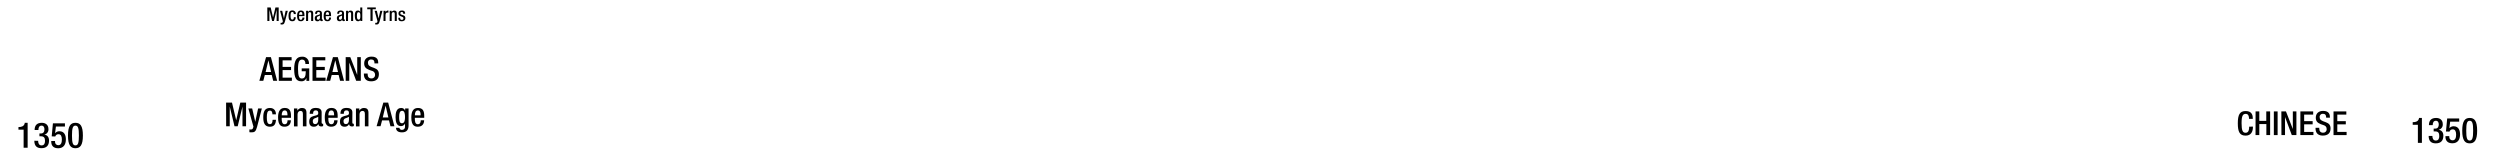
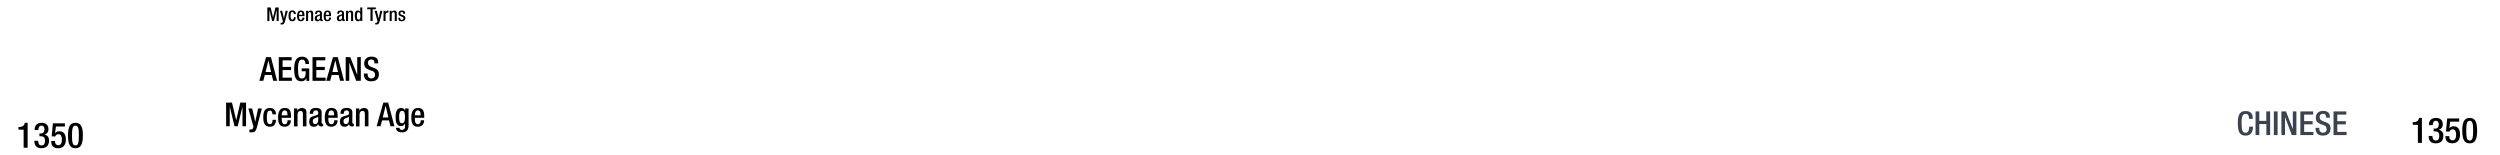
<svg xmlns="http://www.w3.org/2000/svg" viewBox="0 0 1847.91 114">
  <g id="YEARS">
    <g id="Right">
      <path d="M1787.21,105.59V92.23h-3.82V90.3h.29c1.77,0,3.79-.44,4.34-2.75v-.37h2.16v18.41Z" />
      <path d="M1797.93,100.47c0,1.61.54,3.41,2.52,3.41s2.57-1.48,2.57-3.3c0-2.29-.73-3.44-3-3.44h-1.14V95.06H1800c2,0,2.65-1.35,2.65-3.14,0-1.33-.59-2.66-2.13-2.66-1.82,0-2.34,1.57-2.34,3.23h-2.81c0-3.46,1.77-5.31,5.31-5.31,2.21,0,4.94,1,4.94,4.71a3.9,3.9,0,0,1-2.94,4V96c1.9.18,3.36,1.66,3.36,4.26,0,3.67-1.8,5.7-5.62,5.7-3.33,0-5.25-1.64-5.25-5.49Z" />
      <path d="M1807.62,100.63h2.81v.49a2.35,2.35,0,0,0,2.42,2.6c2.08,0,2.63-2,2.63-4.18s-.58-3.93-2.48-3.93a2.35,2.35,0,0,0-2.41,1.69l-2.63-.1.91-9.65h8.87v2.37h-6.66l-.6,4.83,0,0a4.08,4.08,0,0,1,3.1-1.43c3.85,0,4.81,3.25,4.81,6.09,0,3.69-1.69,6.5-5.67,6.5-3.3,0-5.15-1.69-5.15-4.94Z" />
      <path d="M1825.51,87.18c3.54,0,5.51,2.21,5.51,9.39s-2,9.39-5.51,9.39-5.51-2.21-5.51-9.39S1822,87.18,1825.51,87.18Zm0,16.7c2,0,2.55-2,2.55-7.31s-.55-7.31-2.55-7.31-2.55,2-2.55,7.31S1823.51,103.88,1825.51,103.88Z" />
    </g>
    <g id="left">
      <path d="M17.46,109.19V95.83H13.64V93.9h.29c1.77,0,3.79-.44,4.34-2.75v-.37h2.16v18.41Z" />
      <path d="M28.18,104.07c0,1.61.54,3.41,2.52,3.41s2.57-1.49,2.57-3.31c0-2.28-.73-3.43-3-3.43H29.14V98.66H30.2c2,0,2.66-1.35,2.66-3.14,0-1.33-.6-2.66-2.14-2.66-1.82,0-2.34,1.56-2.34,3.23h-2.8c0-3.46,1.76-5.31,5.3-5.31,2.21,0,4.94,1,4.94,4.71a3.9,3.9,0,0,1-2.94,4v.08c1.9.18,3.36,1.66,3.36,4.26,0,3.67-1.8,5.7-5.62,5.7-3.33,0-5.25-1.64-5.25-5.49Z" />
      <path d="M37.87,104.23h2.81v.49a2.35,2.35,0,0,0,2.42,2.6c2.08,0,2.63-2,2.63-4.19s-.58-3.92-2.48-3.92a2.34,2.34,0,0,0-2.41,1.69l-2.63-.11.91-9.64H48v2.36H41.33l-.6,4.84.06.05A4,4,0,0,1,43.88,97c3.85,0,4.81,3.25,4.81,6.09,0,3.69-1.69,6.5-5.67,6.5-3.3,0-5.15-1.69-5.15-4.94Z" />
      <path d="M55.76,90.78c3.54,0,5.51,2.21,5.51,9.39s-2,9.39-5.51,9.39-5.51-2.21-5.51-9.39S52.22,90.78,55.76,90.78Zm0,16.7c2,0,2.55-2,2.55-7.31s-.55-7.31-2.55-7.31-2.55,2-2.55,7.31S53.76,107.48,55.76,107.48Z" />
    </g>
  </g>
  <g id="Text">
    <g id="Chinese">
-       <path d="M1665.28,93.58V94c0,3.16-1.3,6.25-5.39,6.25-4.41,0-5.78-2.84-5.78-9.09s1.37-9.09,5.8-9.09c5,0,5.27,3.65,5.27,5.49v.31h-2.79v-.29c0-1.64-.49-3.48-2.5-3.41s-3,1.28-3,6.91.91,7.06,3,7.06c2.35,0,2.6-2.57,2.6-4.21v-.3Z" />
-       <path d="M1667.24,82.36H1670v7h5.15v-7H1678v17.5h-2.79V91.72H1670v8.14h-2.79Z" />
-       <path d="M1680.74,82.36h2.79v17.5h-2.79Z" />
-       <path d="M1686.3,82.36h3.4l5.08,13h0v-13h2.64v17.5h-3.4L1689,86.48h0V99.86h-2.64Z" />
-       <path d="M1700.36,82.36h9.46v2.35h-6.67v4.85h6.28v2.36h-6.28V97.5H1710v2.36h-9.66Z" />
-       <path d="M1714.3,94.44v.44c0,2.13,1,3.21,2.87,3.21a2.5,2.5,0,0,0,2.64-2.55c0-1.83-.93-2.64-2.5-3.11l-1.91-.66c-2.55-1-3.65-2.3-3.65-4.8,0-3.19,2.18-5,5.44-5,4.49,0,5,2.79,5,4.6V87h-2.79v-.37c0-1.6-.69-2.53-2.45-2.53a2.24,2.24,0,0,0-2.35,2.53c0,1.49.76,2.25,2.62,3l1.89.69c2.47.88,3.55,2.2,3.55,4.63,0,3.73-2.26,5.27-5.79,5.27-4.33,0-5.31-2.89-5.31-5.34v-.42Z" />
-       <path d="M1724.86,82.36h9.46v2.35h-6.67v4.85h6.28v2.36h-6.28V97.5h6.87v2.36h-9.66Z" />
+       <path d="M1665.28,93.58V94c0,3.16-1.3,6.25-5.39,6.25-4.41,0-5.78-2.84-5.78-9.09s1.37-9.09,5.8-9.09c5,0,5.27,3.65,5.27,5.49v.31h-2.79v-.29c0-1.64-.49-3.48-2.5-3.41s-3,1.28-3,6.91.91,7.06,3,7.06c2.35,0,2.6-2.57,2.6-4.21v-.3Z" fill="#3b4351" />
+       <path d="M1667.24,82.36H1670v7h5.15v-7H1678v17.5h-2.79V91.72H1670v8.14h-2.79Z" fill="#3b4351" />
+       <path d="M1680.74,82.36h2.79v17.5h-2.79Z" fill="#3b4351" />
+       <path d="M1686.3,82.36h3.4l5.08,13h0v-13h2.64v17.5h-3.4L1689,86.48h0V99.86h-2.64Z" fill="#3b4351" />
+       <path d="M1700.36,82.36h9.46v2.35h-6.67v4.85h6.28v2.36h-6.28V97.5H1710v2.36h-9.66Z" fill="#3b4351" />
+       <path d="M1714.3,94.44v.44c0,2.13,1,3.21,2.87,3.21a2.5,2.5,0,0,0,2.64-2.55c0-1.83-.93-2.64-2.5-3.11l-1.91-.66c-2.55-1-3.65-2.3-3.65-4.8,0-3.19,2.18-5,5.44-5,4.49,0,5,2.79,5,4.6V87h-2.79v-.37c0-1.6-.69-2.53-2.45-2.53a2.24,2.24,0,0,0-2.35,2.53c0,1.49.76,2.25,2.62,3l1.89.69c2.47.88,3.55,2.2,3.55,4.63,0,3.73-2.26,5.27-5.79,5.27-4.33,0-5.31-2.89-5.31-5.34v-.42Z" fill="#3b4351" />
+       <path d="M1724.86,82.36h9.46v2.35h-6.67v4.85h6.28v2.36h-6.28V97.5h6.87v2.36h-9.66Z" fill="#3b4351" />
    </g>
    <g id="Ageans">
      <g id="Title">
        <g id="small-2" data-name="small">
          <path d="M197.58,5.5h2.49l1.76,7.41h0L203.6,5.5H206v10h-1.52V7.18h0l-2,8.32h-1.35l-2-8.32h0V15.5h-1.51Z" />
          <path d="M208.59,8l1.31,5.66h0L211.13,8h1.58l-2.07,7.82c-.6,2.06-1.06,2.34-2.63,2.3a3.15,3.15,0,0,1-.61-.06v-1.2a2.09,2.09,0,0,0,.49.05c.52,0,.86-.1,1-.59l.19-.61L207,8Z" />
          <path d="M218.63,12.75c-.11,1.81-.7,2.95-2.57,2.95-2.19,0-2.8-1.61-2.8-4s.61-4,2.8-4a2.43,2.43,0,0,1,2.59,2.7h-1.51c0-.7-.19-1.62-1.08-1.58-1.08,0-1.29,1.17-1.29,2.84s.21,2.85,1.29,2.85c.84,0,1.15-.69,1.15-1.83Z" />
          <path d="M221.07,11.93v.43c0,1,.12,2.3,1.26,2.3s1.2-1.22,1.2-1.68H225a2.48,2.48,0,0,1-2.64,2.72c-1.24,0-2.76-.37-2.76-3.86,0-2,.43-4.07,2.78-4.07,2.1,0,2.66,1.27,2.66,3.36v.8Zm2.42-1v-.4c0-1-.31-1.69-1.16-1.69s-1.26,1-1.26,1.94v.15Z" />
          <path d="M226.25,8h1.43v.89h0a2.15,2.15,0,0,1,1.93-1.08c1.15,0,1.88.52,1.88,2V15.5H230V10.33c0-1-.27-1.36-1.05-1.36-.62,0-1.21.46-1.21,1.47V15.5h-1.51Z" />
          <path d="M237.93,13.93c0,.28.16.53.39.53a.57.57,0,0,0,.25,0v1a1.58,1.58,0,0,1-.74.18c-.67,0-1.23-.26-1.28-1h0a2,2,0,0,1-1.88,1.11c-1.22,0-2-.66-2-2.12a2.08,2.08,0,0,1,1.75-2.37l1.18-.32c.54-.15.88-.31.88-1s-.24-1.12-1-1.12c-1,0-1.15.72-1.15,1.45h-1.43c0-1.61.66-2.48,2.65-2.48,1.33,0,2.4.52,2.4,1.85Zm-1.43-2.41a11.23,11.23,0,0,1-1.68.7,1.23,1.23,0,0,0-.62,1.22c0,.63.31,1.14.94,1.14.91,0,1.36-.68,1.36-1.8Z" />
          <path d="M240.77,11.93v.43c0,1,.12,2.3,1.26,2.3s1.2-1.22,1.2-1.68h1.43A2.48,2.48,0,0,1,242,15.7c-1.23,0-2.76-.37-2.76-3.86,0-2,.44-4.07,2.79-4.07,2.1,0,2.66,1.27,2.66,3.36v.8Zm2.42-1v-.4c0-1-.31-1.69-1.16-1.69s-1.26,1-1.26,1.94v.15Z" />
          <path d="M254.25,13.93c0,.28.17.53.39.53a.54.54,0,0,0,.25,0v1a1.55,1.55,0,0,1-.74.18c-.67,0-1.23-.26-1.27-1h0A2,2,0,0,1,251,15.7c-1.22,0-2-.66-2-2.12a2.08,2.08,0,0,1,1.75-2.37l1.18-.32c.55-.15.88-.31.88-1s-.24-1.12-1-1.12c-1,0-1.14.72-1.14,1.45h-1.43c0-1.61.66-2.48,2.64-2.48,1.34,0,2.4.52,2.4,1.85Zm-1.43-2.41a11.23,11.23,0,0,1-1.68.7,1.25,1.25,0,0,0-.62,1.22c0,.63.31,1.14.94,1.14.91,0,1.36-.68,1.36-1.8Z" />
          <path d="M255.79,8h1.43v.89h0a2.15,2.15,0,0,1,1.93-1.08c1.15,0,1.88.52,1.88,2V15.5h-1.51V10.33c0-1-.27-1.36-1.06-1.36-.61,0-1.2.46-1.2,1.47V15.5h-1.51Z" />
          <path d="M266.37,14.58h0a1.62,1.62,0,0,1-1.66,1.12c-1.75,0-2.46-1.49-2.46-4.07,0-3.34,1.17-3.86,2.32-3.86a1.73,1.73,0,0,1,1.71,1.08h0V5.5h1.51v10h-1.43ZM265,9c-.85,0-1.18.7-1.18,2.73,0,1.71.21,2.79,1.28,2.79s1.27-1.05,1.27-2.67C266.37,10,266.18,9,265,9Z" />
          <path d="M273.83,6.84h-2.38V5.5h6.32V6.84h-2.34V15.5h-1.6Z" />
          <path d="M278.55,8l1.3,5.66h0L281.09,8h1.58l-2.07,7.82c-.61,2.06-1.07,2.34-2.64,2.3a3.05,3.05,0,0,1-.6-.06v-1.2a2,2,0,0,0,.49.05c.52,0,.86-.1,1-.59l.2-.61L276.93,8Z" />
          <path d="M283.51,8H285V9.14h0a1.85,1.85,0,0,1,1.75-1.37.89.89,0,0,1,.36.05V9.36a2.18,2.18,0,0,0-.63-.08c-.68,0-1.51.31-1.51,1.71V15.5h-1.51Z" />
          <path d="M288.06,8h1.43v.89h0a2.15,2.15,0,0,1,1.93-1.08c1.15,0,1.88.52,1.88,2V15.5h-1.51V10.33c0-1-.27-1.36-1.06-1.36-.61,0-1.2.46-1.2,1.47V15.5h-1.51Z" />
          <path d="M298,10.16V10c0-.61-.21-1.17-1-1.17-.61,0-1.08.27-1.08,1s.26.82,1.06,1.1l1,.34a2,2,0,0,1,1.64,2.17c0,1.61-1.19,2.3-2.71,2.3-1.9,0-2.48-.89-2.48-2.34v-.28h1.35v.23c0,.89.29,1.35,1.18,1.35s1.23-.42,1.23-1.11a1.09,1.09,0,0,0-.83-1.1L296.15,12a2,2,0,0,1-1.61-2.17c0-1.41,1-2.07,2.58-2.07,1.92,0,2.35,1.12,2.35,2.06v.33Z" />
        </g>
        <g id="large-2" data-name="large">
          <path d="M196.67,42.24h3.58l4.61,17.5h-2.92l-1.07-4.29h-5.13l-1.12,4.29H191.7Zm3.73,11-2-8.62h0l-2.08,8.62Z" />
          <path d="M206.08,42.24h9.46V44.6h-6.66v4.85h6.27V51.8h-6.27v5.59h6.86v2.35h-9.66Z" />
          <path d="M226.52,57.71h-.05a3.64,3.64,0,0,1-3.83,2.37c-3.82,0-5.19-2.84-5.19-9.09s1.76-9.09,5.81-9.09A4.77,4.77,0,0,1,228.38,47v.32h-2.65v-.42c0-1.3-.54-2.84-2.45-2.84s-3,1.32-3,6.91.93,7.06,2.82,7.06c2.13,0,2.92-1.52,2.92-5.35H223v-2.1h5.58v9.21h-2.1Z" />
          <path d="M231,42.24h9.46V44.6h-6.66v4.85h6.27V51.8h-6.27v5.59h6.86v2.35H231Z" />
          <path d="M246.11,42.24h3.58l4.61,17.5h-2.92l-1.07-4.29h-5.13l-1.12,4.29h-2.92Zm3.73,11-2-8.62h-.05l-2.08,8.62Z" />
          <path d="M255.52,42.24h3.41l5.07,13h.05v-13h2.65v17.5h-3.41l-5.07-13.38h-.05V59.74h-2.65Z" />
          <path d="M271.74,54.33v.44c0,2.13,1,3.21,2.87,3.21a2.51,2.51,0,0,0,2.64-2.55,2.93,2.93,0,0,0-2.49-3.11l-1.92-.67c-2.55-1-3.65-2.3-3.65-4.8,0-3.18,2.18-5,5.44-5,4.49,0,4.95,2.79,4.95,4.61v.39h-2.79v-.37c0-1.59-.69-2.52-2.45-2.52A2.23,2.23,0,0,0,272,46.53c0,1.5.76,2.26,2.62,3l1.89.68c2.47.89,3.55,2.21,3.55,4.64,0,3.72-2.26,5.26-5.78,5.26-4.34,0-5.32-2.89-5.32-5.34v-.41Z" />
          <path d="M167.12,75.83h4.36l3.09,13h.05l3-13h4.26v17.5h-2.65V78.77h0L175.7,93.33h-2.36l-3.52-14.56h0V93.33h-2.65Z" />
          <path d="M186.4,80.15l2.28,9.9h0l2.11-9.9h2.77L190,93.82c-1,3.6-1.86,4.09-4.61,4a5.33,5.33,0,0,1-1.05-.1V95.63a3.11,3.11,0,0,0,.86.1c.9,0,1.49-.17,1.78-1l.35-1.08-3.75-13.47Z" />
          <path d="M204,88.53c-.2,3.16-1.23,5.14-4.51,5.14-3.82,0-4.9-2.82-4.9-6.93s1.08-6.94,4.9-6.94S204,82.91,204,84.53h-2.64c0-1.22-.32-2.84-1.89-2.77-1.89,0-2.25,2.06-2.25,5s.36,5,2.25,5c1.47,0,2-1.2,2-3.18Z" />
          <path d="M208.23,87.08v.76c0,1.76.22,4,2.21,4s2.1-2.13,2.1-2.94H215c0,3-1.76,4.75-4.63,4.75-2.16,0-4.83-.63-4.83-6.74,0-3.45.76-7.13,4.88-7.13,3.68,0,4.66,2.23,4.66,5.88v1.4Zm4.24-1.81v-.71c0-1.67-.54-2.94-2-2.94-1.67,0-2.21,1.66-2.21,3.38v.27Z" />
          <path d="M217.29,80.15h2.5v1.54h.08a3.77,3.77,0,0,1,3.38-1.89c2,0,3.28.91,3.28,3.58v10h-2.64v-9c0-1.77-.47-2.38-1.84-2.38-1.08,0-2.11.81-2.11,2.57v8.85h-2.65Z" />
          <path d="M237.73,90.58c0,.5.29.94.68.94a1,1,0,0,0,.45-.08v1.72a2.86,2.86,0,0,1-1.3.32c-1.18,0-2.16-.47-2.23-1.74h-.05A3.41,3.41,0,0,1,232,93.67c-2.13,0-3.43-1.15-3.43-3.7,0-2.94,1.3-3.55,3.07-4.14l2.06-.56c.95-.27,1.54-.54,1.54-1.69s-.42-2-1.81-2c-1.77,0-2,1.25-2,2.52h-2.5c0-2.82,1.15-4.34,4.63-4.34,2.33,0,4.19.91,4.19,3.24Zm-2.5-4.21a21.71,21.71,0,0,1-2.94,1.23,2.16,2.16,0,0,0-1.08,2.13c0,1.1.54,2,1.64,2,1.6,0,2.38-1.17,2.38-3.13Z" />
          <path d="M242.7,87.08v.76c0,1.76.22,4,2.21,4s2.1-2.13,2.1-2.94h2.5c0,3-1.76,4.75-4.63,4.75-2.15,0-4.83-.63-4.83-6.74,0-3.45.76-7.13,4.88-7.13,3.68,0,4.66,2.23,4.66,5.88v1.4Zm4.24-1.81v-.71c0-1.67-.54-2.94-2-2.94-1.67,0-2.21,1.66-2.21,3.38v.27Z" />
          <path d="M260.42,90.58c0,.5.29.94.68.94a1,1,0,0,0,.44-.08v1.72a2.83,2.83,0,0,1-1.3.32c-1.17,0-2.15-.47-2.23-1.74H258a3.39,3.39,0,0,1-3.28,1.93c-2.13,0-3.43-1.15-3.43-3.7,0-2.94,1.3-3.55,3.06-4.14l2.06-.56c1-.27,1.55-.54,1.55-1.69s-.42-2-1.82-2c-1.76,0-2,1.25-2,2.52h-2.5c0-2.82,1.16-4.34,4.64-4.34,2.32,0,4.19.91,4.19,3.24Zm-2.5-4.21A22.26,22.26,0,0,1,255,87.6a2.16,2.16,0,0,0-1.08,2.13c0,1.1.54,2,1.64,2,1.59,0,2.38-1.17,2.38-3.13Z" />
          <path d="M263.11,80.15h2.5v1.54h.07a3.77,3.77,0,0,1,3.38-1.89c2,0,3.29.91,3.29,3.58v10H269.7v-9c0-1.77-.47-2.38-1.84-2.38-1.08,0-2.11.81-2.11,2.57v8.85h-2.64Z" />
          <path d="M283.35,75.83h3.57l4.61,17.5h-2.92L287.54,89h-5.13l-1.12,4.29h-2.92Zm3.72,11-2-8.62H285l-2.08,8.62Z" />
          <path d="M295.23,94.46A1.72,1.72,0,0,0,297.14,96a2.18,2.18,0,0,0,2.23-2.47V91.42h-.05a3.19,3.19,0,0,1-3,1.81c-3.06,0-3.94-3-3.94-6.64,0-2.89.44-6.79,4.19-6.79a2.93,2.93,0,0,1,2.89,2h0V80.15H302V92.69c0,3.21-1.38,5.15-4.93,5.15-3.92,0-4.36-2.3-4.36-3.38Zm1.86-3.34c2.06,0,2.28-2.59,2.28-4.68s-.27-4.53-2.11-4.53-2.23,2-2.23,4.41C295,88.58,295.13,91.12,297.09,91.12Z" />
          <path d="M306.64,87.08v.76c0,1.76.23,4,2.21,4S311,89.73,311,88.92h2.5c0,3-1.77,4.75-4.63,4.75-2.16,0-4.83-.63-4.83-6.74,0-3.45.76-7.13,4.87-7.13,3.68,0,4.66,2.23,4.66,5.88v1.4Zm4.24-1.81v-.71c0-1.67-.54-2.94-2-2.94-1.67,0-2.21,1.66-2.21,3.38v.27Z" />
        </g>
      </g>
    </g>
  </g>
</svg>
